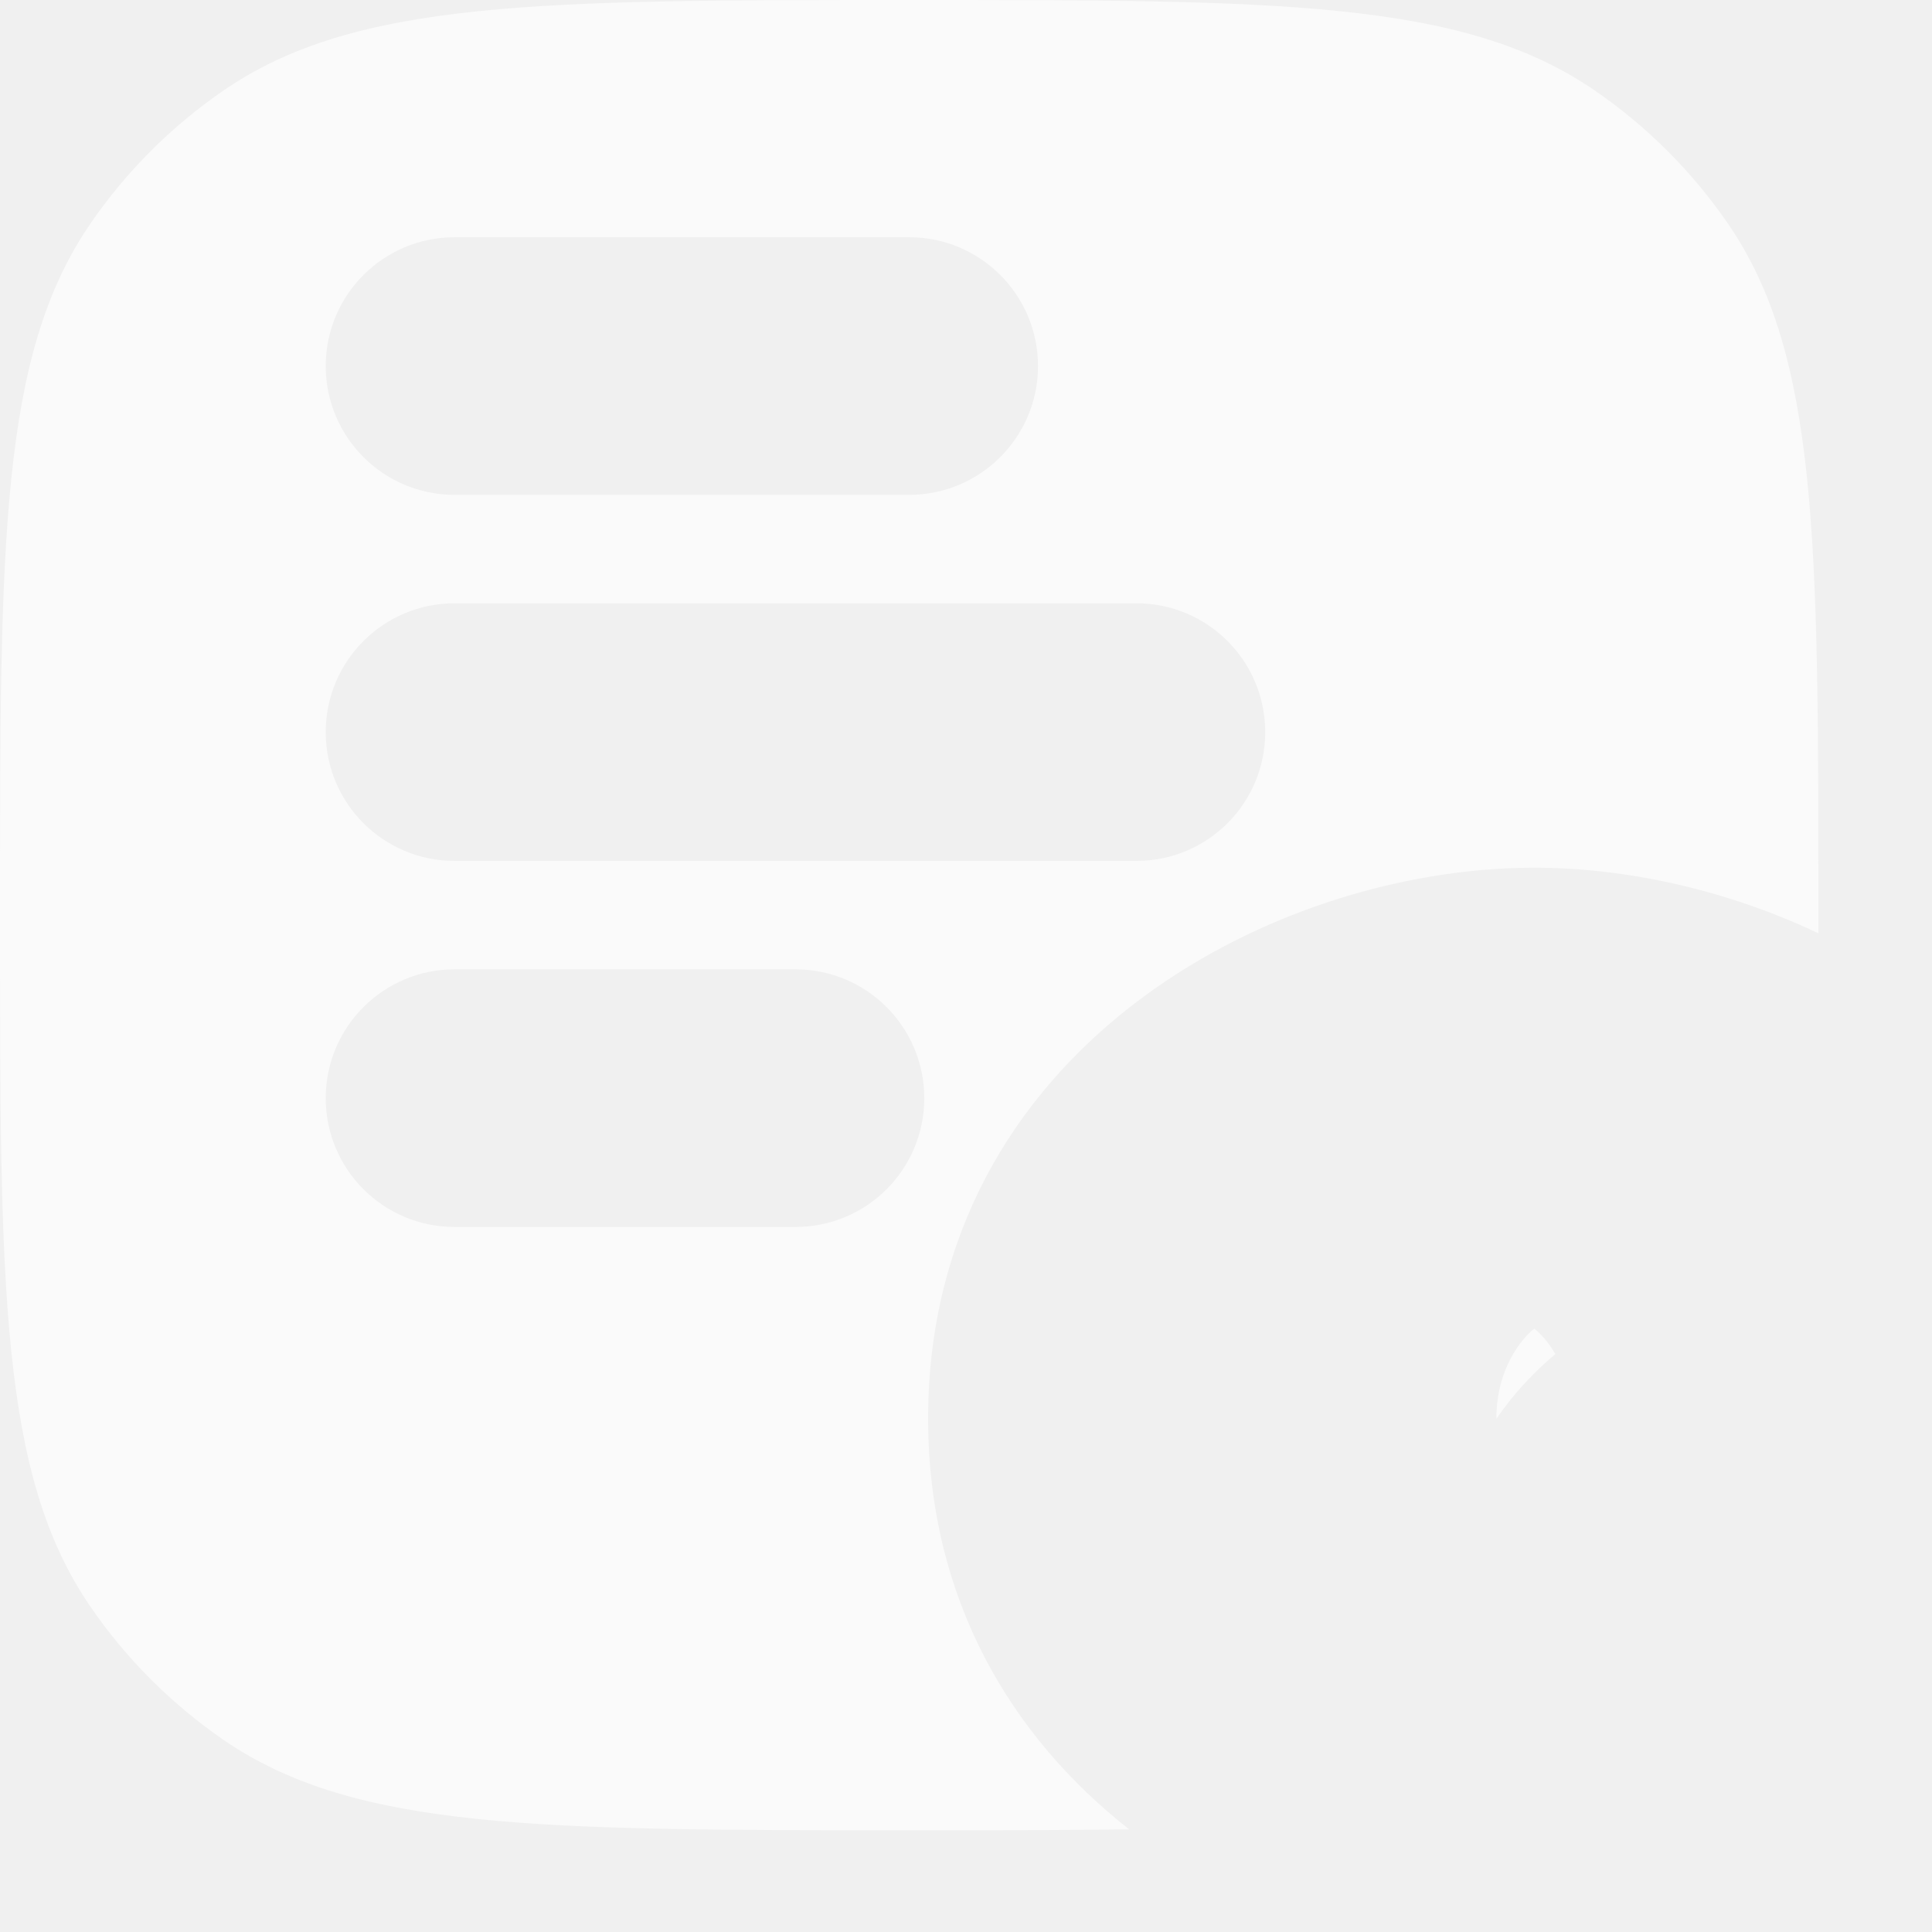
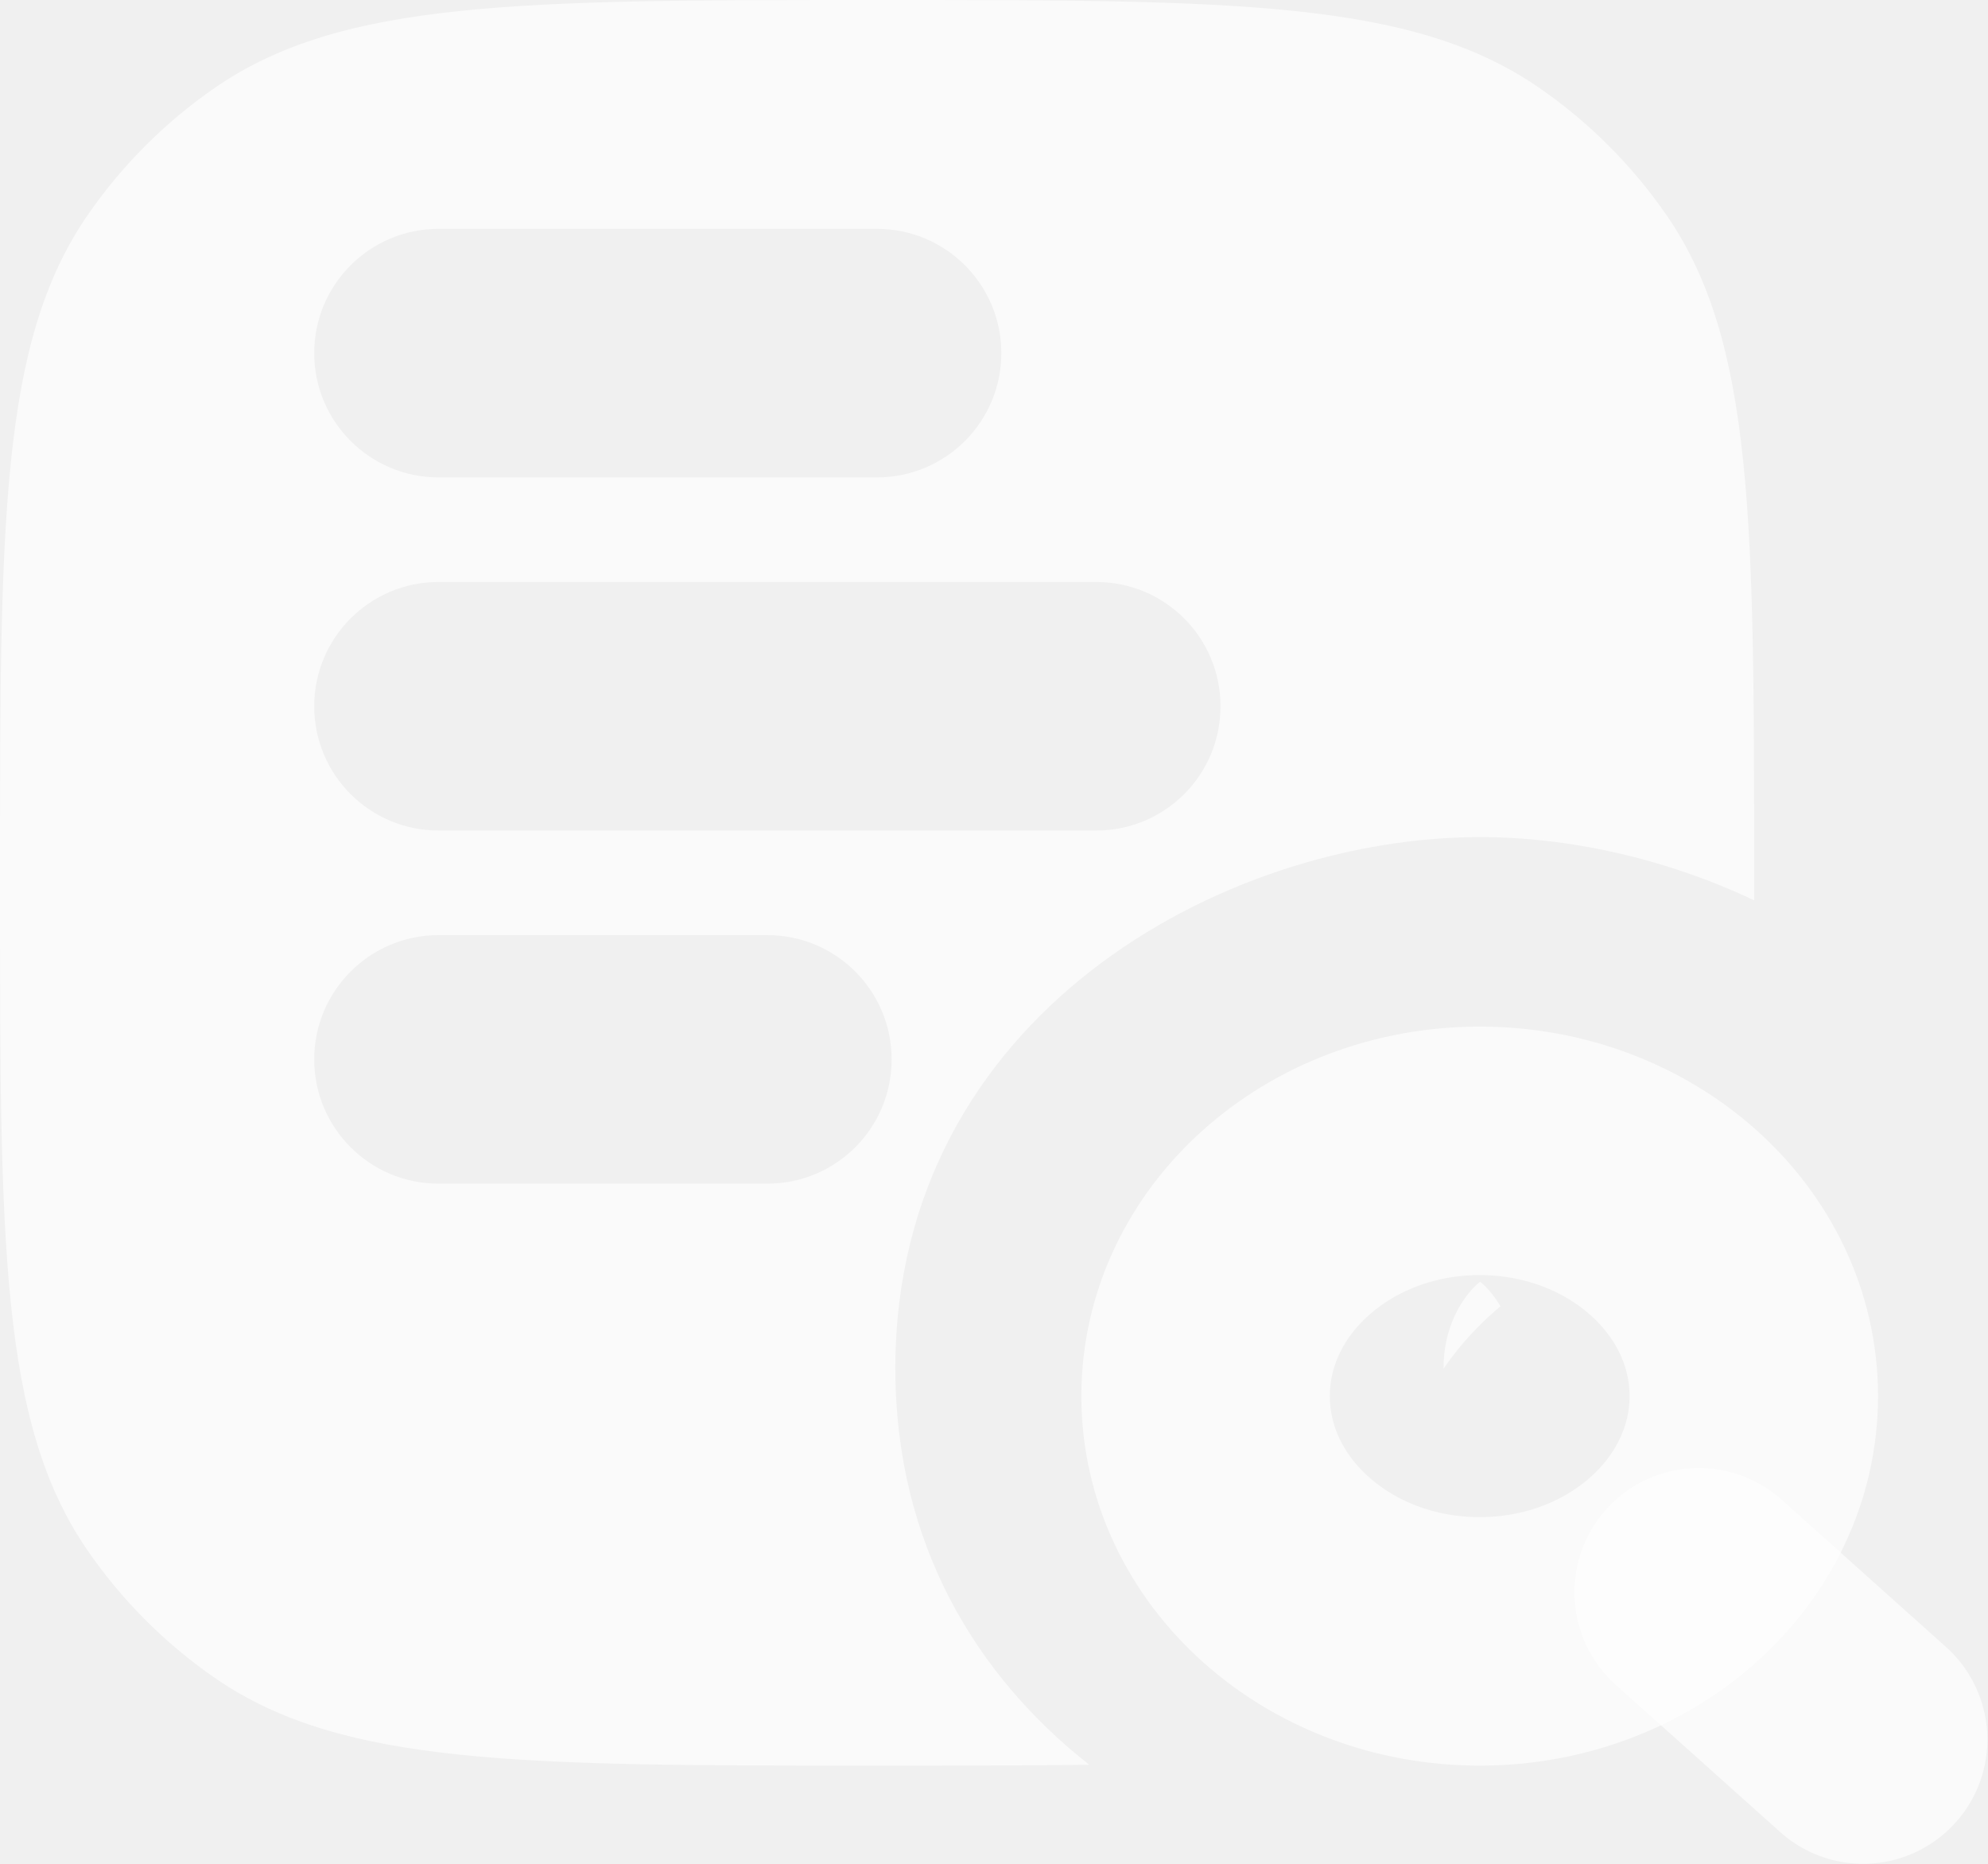
- <svg xmlns="http://www.w3.org/2000/svg" width="15" height="15" viewBox="0 0 15 15" fill="none">
+ <svg xmlns="http://www.w3.org/2000/svg" width="16" height="15" viewBox="0 0 16 15" fill="none">
+   <ellipse cx="11.909" cy="11.236" rx="2.206" ry="1.974" stroke="white" stroke-opacity="0.65" stroke-width="2" />
+   <path d="M14.995 14L13.672 12.815" stroke="white" stroke-opacity="0.65" stroke-width="2" stroke-linecap="round" />
  <path fill-rule="evenodd" clip-rule="evenodd" d="M0 7.105C0 4.209 0 2.761 0.7 1.739C0.979 1.332 1.332 0.979 1.739 0.7C2.761 0 4.194 0 7.059 0C9.924 0 11.356 0 12.378 0.7C12.786 0.979 13.138 1.332 13.418 1.739C14.118 2.761 14.118 4.209 14.118 7.105L14.118 7.246C13.402 6.907 12.623 6.737 11.912 6.737C9.846 6.737 7.206 8.173 7.206 11.013C7.206 12.424 7.858 13.489 8.767 14.203C8.261 14.21 7.695 14.21 7.059 14.21C4.194 14.21 2.761 14.21 1.739 13.511C1.332 13.231 0.979 12.879 0.7 12.471C0 11.449 0 10.001 0 7.105ZM12.076 10.513C12.02 10.56 11.965 10.61 11.912 10.663C11.848 10.727 11.787 10.794 11.729 10.866C11.691 10.914 11.654 10.963 11.62 11.013L11.618 11.016L11.618 11.013C11.618 10.615 11.825 10.386 11.904 10.322L11.912 10.316L11.92 10.322C11.956 10.351 12.019 10.415 12.076 10.513ZM11.965 10.283L11.962 10.284C11.964 10.284 11.965 10.283 11.965 10.283ZM11.861 10.284L11.859 10.283C11.859 10.283 11.86 10.284 11.861 10.284ZM3.529 1.842C2.977 1.842 2.529 2.29 2.529 2.842C2.529 3.394 2.977 3.842 3.529 3.842H7.059C7.611 3.842 8.059 3.394 8.059 2.842C8.059 2.29 7.611 1.842 7.059 1.842H3.529ZM3.529 4.684C2.977 4.684 2.529 5.132 2.529 5.684C2.529 6.237 2.977 6.684 3.529 6.684H8.823C9.376 6.684 9.823 6.237 9.823 5.684C9.823 5.132 9.376 4.684 8.823 4.684H3.529ZM3.529 7.526C2.977 7.526 2.529 7.974 2.529 8.526C2.529 9.079 2.977 9.526 3.529 9.526H6.176C6.729 9.526 7.176 9.079 7.176 8.526C7.176 7.974 6.729 7.526 6.176 7.526H3.529Z" fill="white" fill-opacity="0.65" />
</svg>
